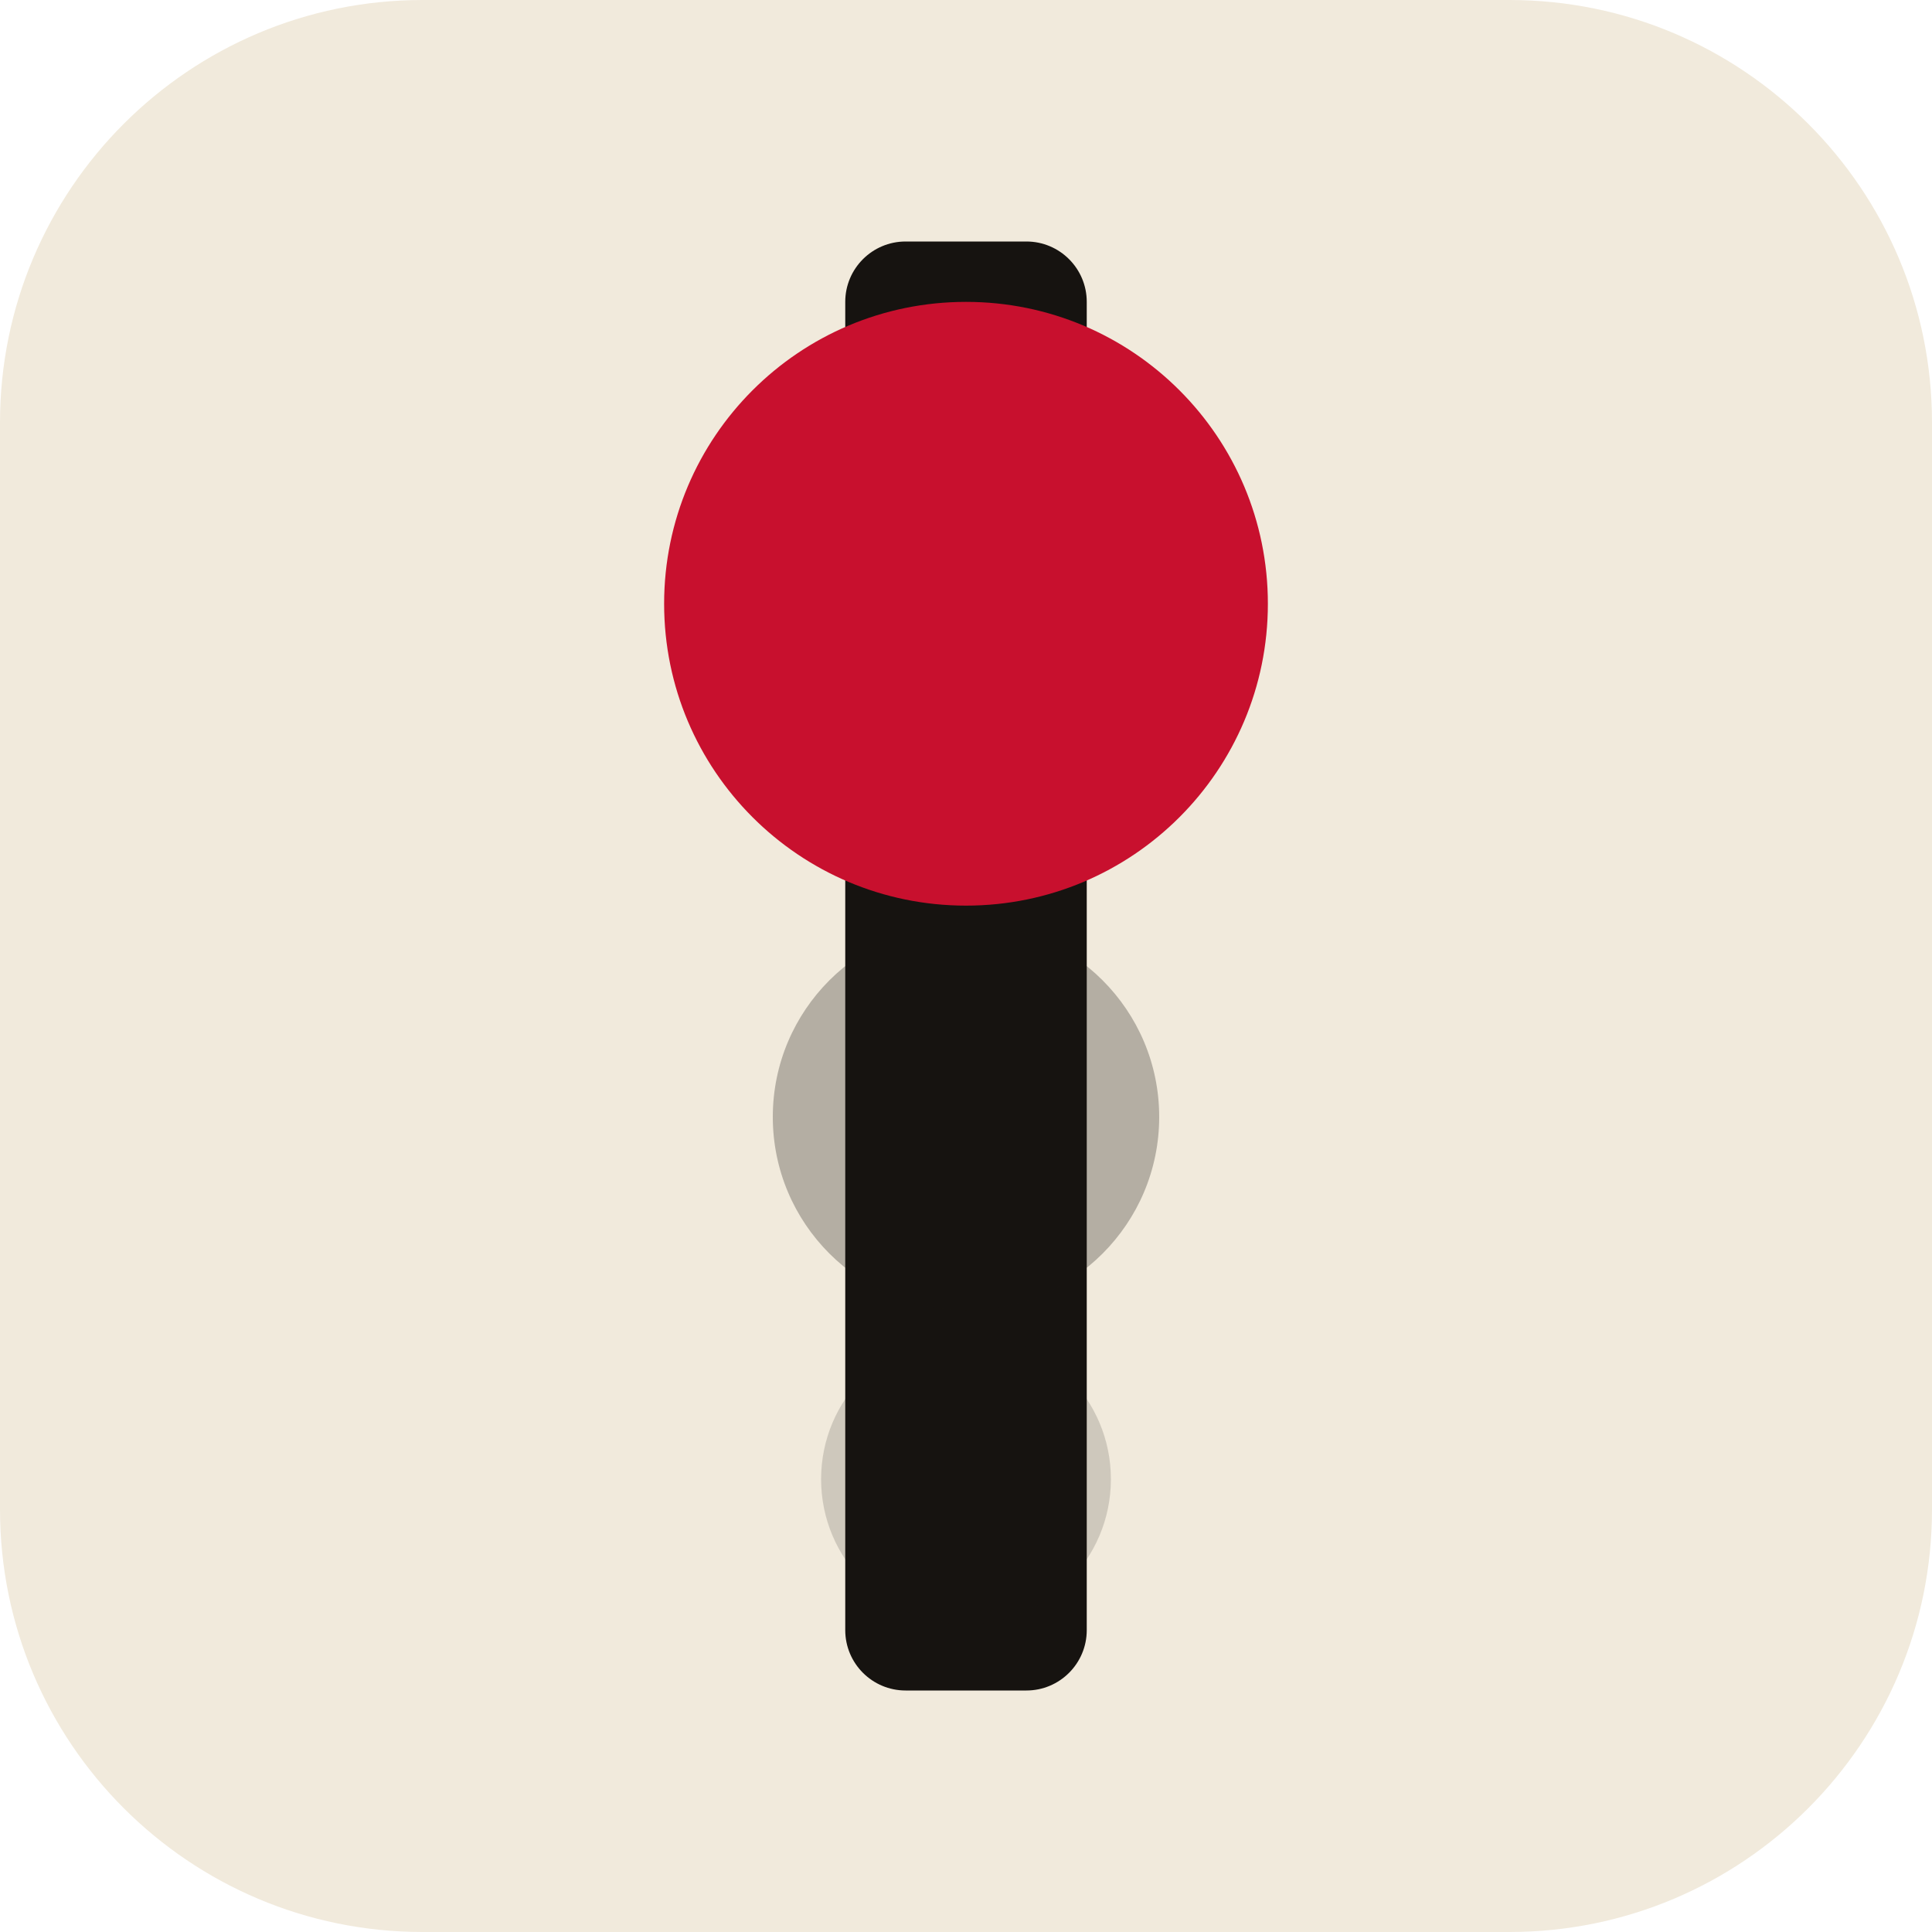
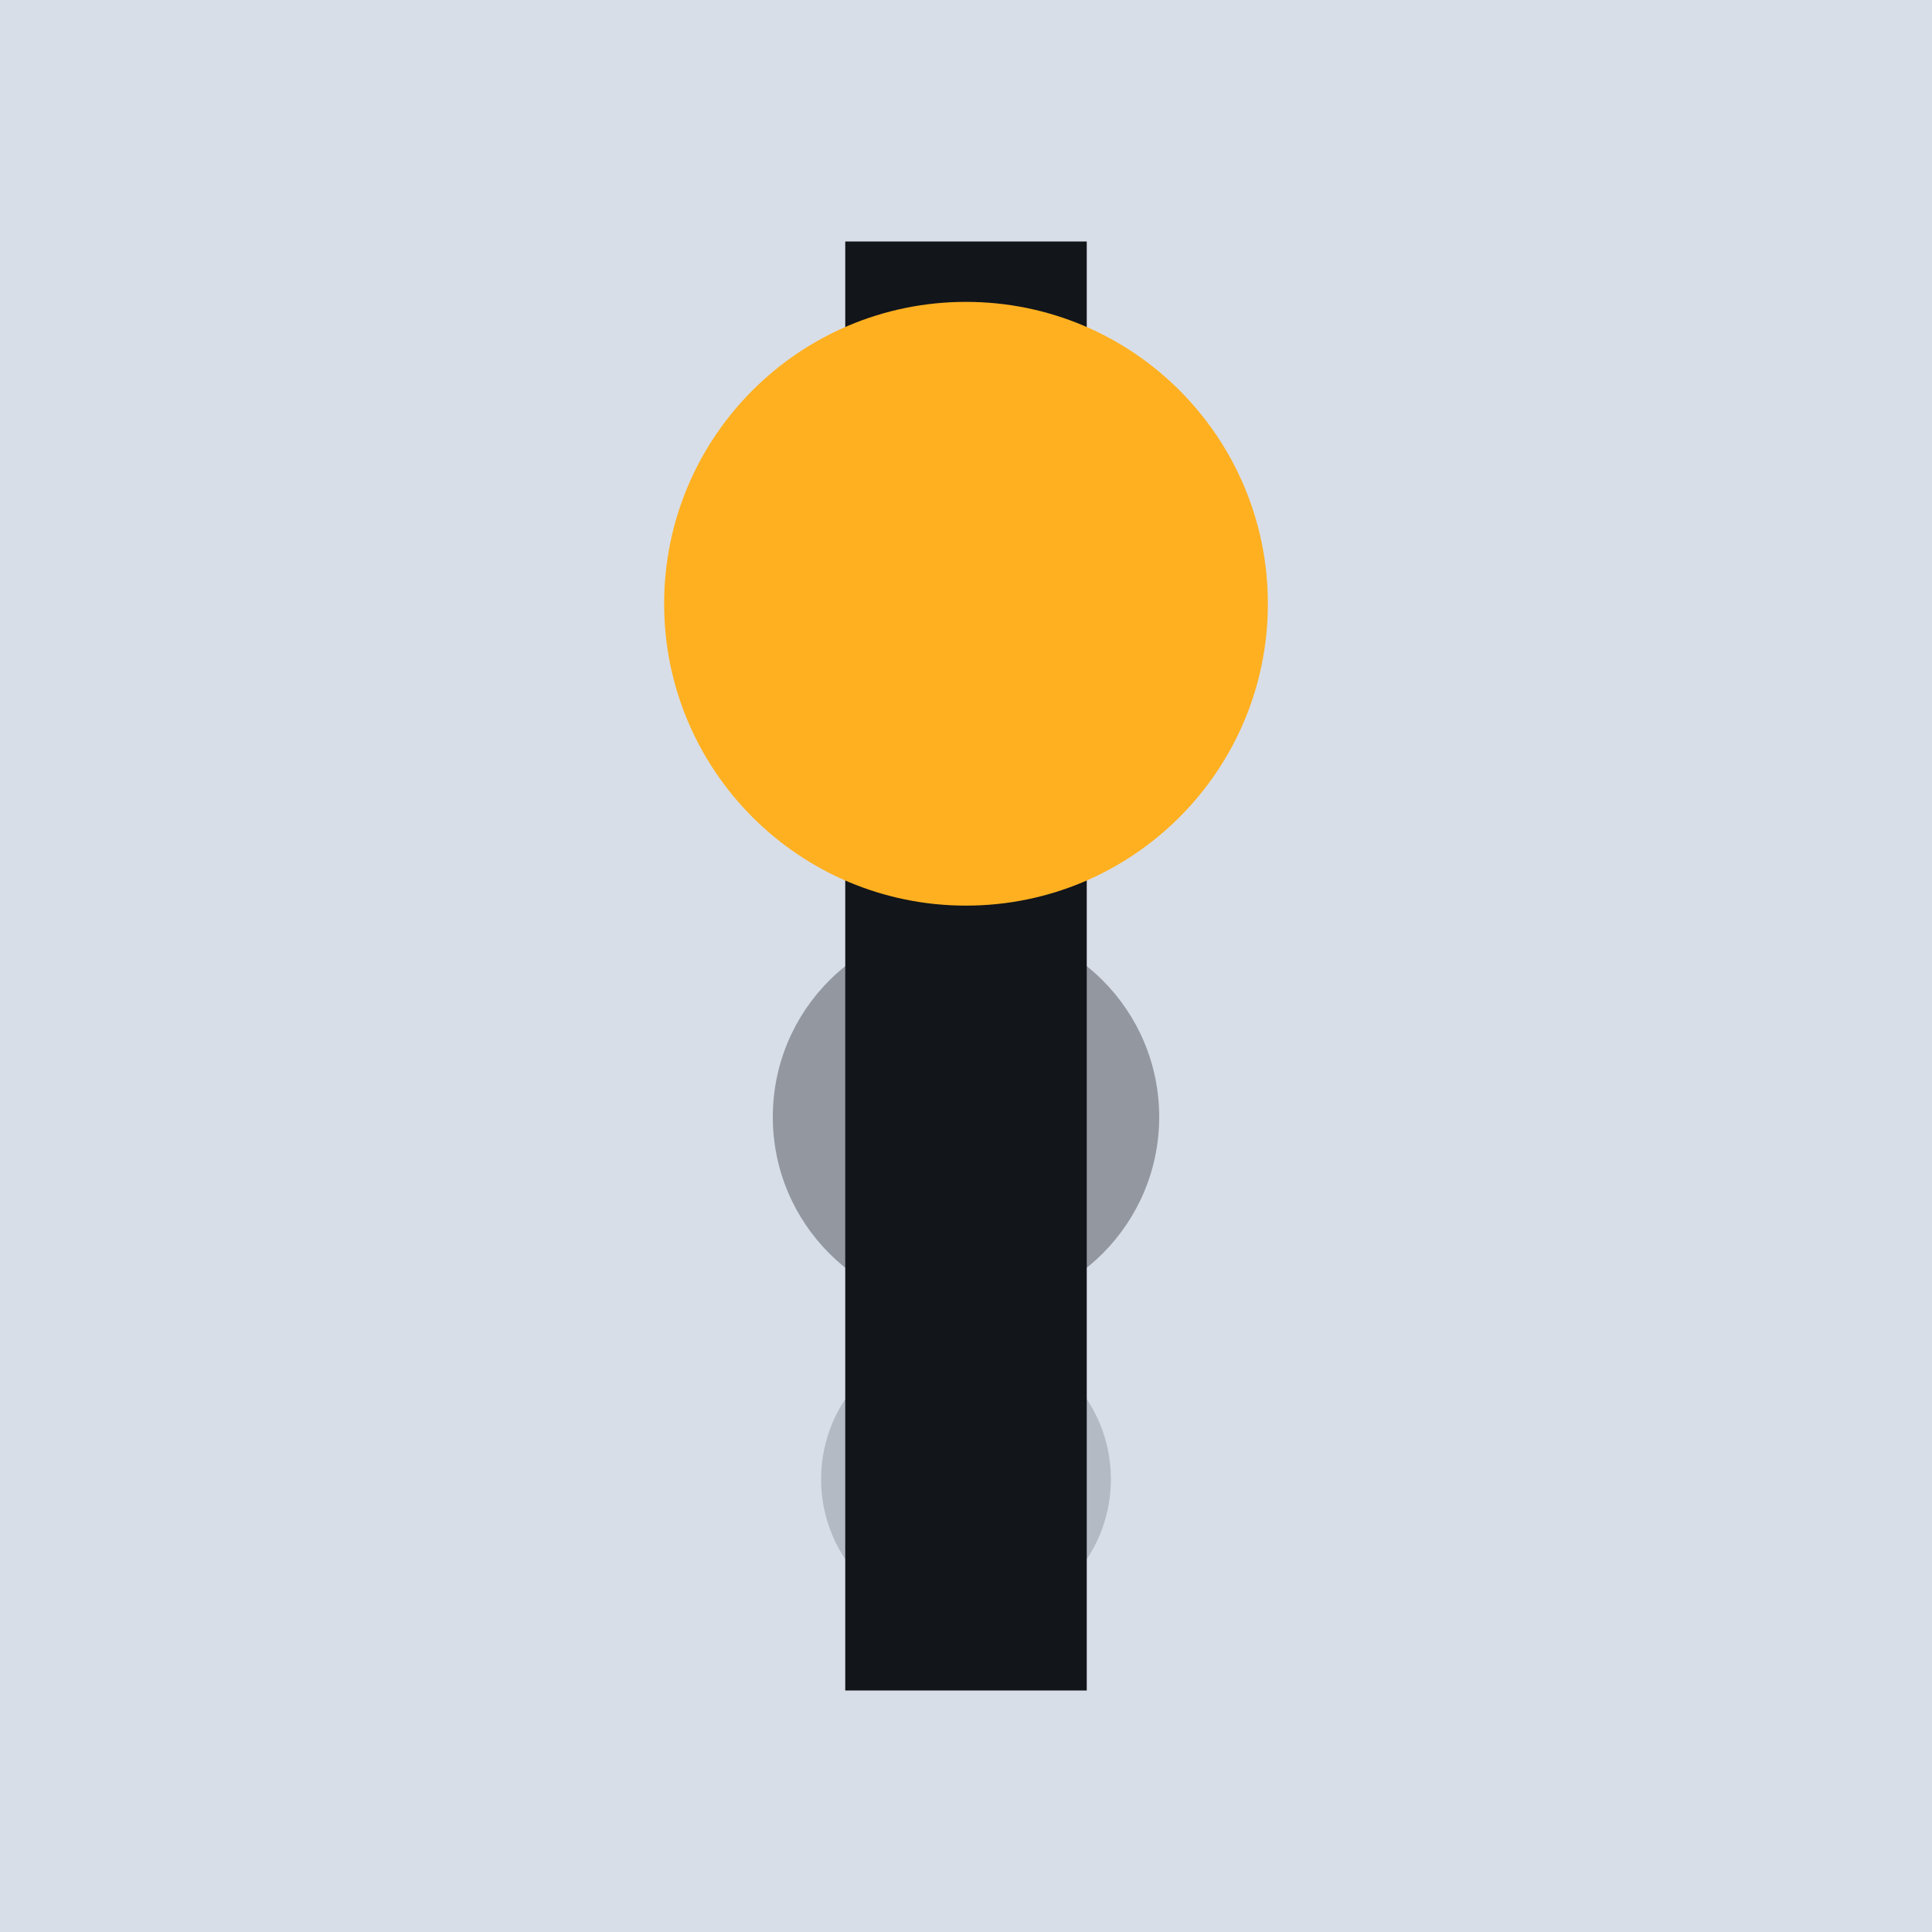
<svg xmlns="http://www.w3.org/2000/svg" viewBox="0 0 32 32" role="img" aria-label="Linia">
  <style>
-     .paper { fill: #f1eadc; }
-     .mast, .lamp-mid, .lamp-low { fill: #161310; }
-     .lamp-mid { opacity: 0.28; }
-     .lamp-low { opacity: 0.16; }
+     .paper { fill: #d8dee8; }
+     .mast, .lamp-mid, .lamp-low { fill: #12151a; }
+     .lamp-mid { opacity: 0.35; }
+     .lamp-low { opacity: 0.18; }
    @media (prefers-color-scheme: dark) {
-       .paper { fill: #181410; }
-       .mast, .lamp-mid, .lamp-low { fill: #f4eadc; }
+       .paper { fill: #0c0e12; }
+       .mast { fill: #1a1f27; }
+       .lamp-mid, .lamp-low { fill: #ffb020; }
    }
  </style>
-   <rect class="paper" width="32" height="32" rx="7" />
-   <rect class="mast" x="14" y="4" width="4" height="24" rx="1" />
-   <circle cx="16" cy="10" r="5" fill="#c8102e" />
+   <rect class="paper" width="32" height="32" rx="0" />
+   <rect class="mast" x="14" y="4" width="4" height="24" rx="0" />
+   <circle cx="16" cy="10" r="5" fill="#ffb020" />
  <circle class="lamp-mid" cx="16" cy="18.5" r="3.2" />
  <circle class="lamp-low" cx="16" cy="24.5" r="2.4" />
</svg>
